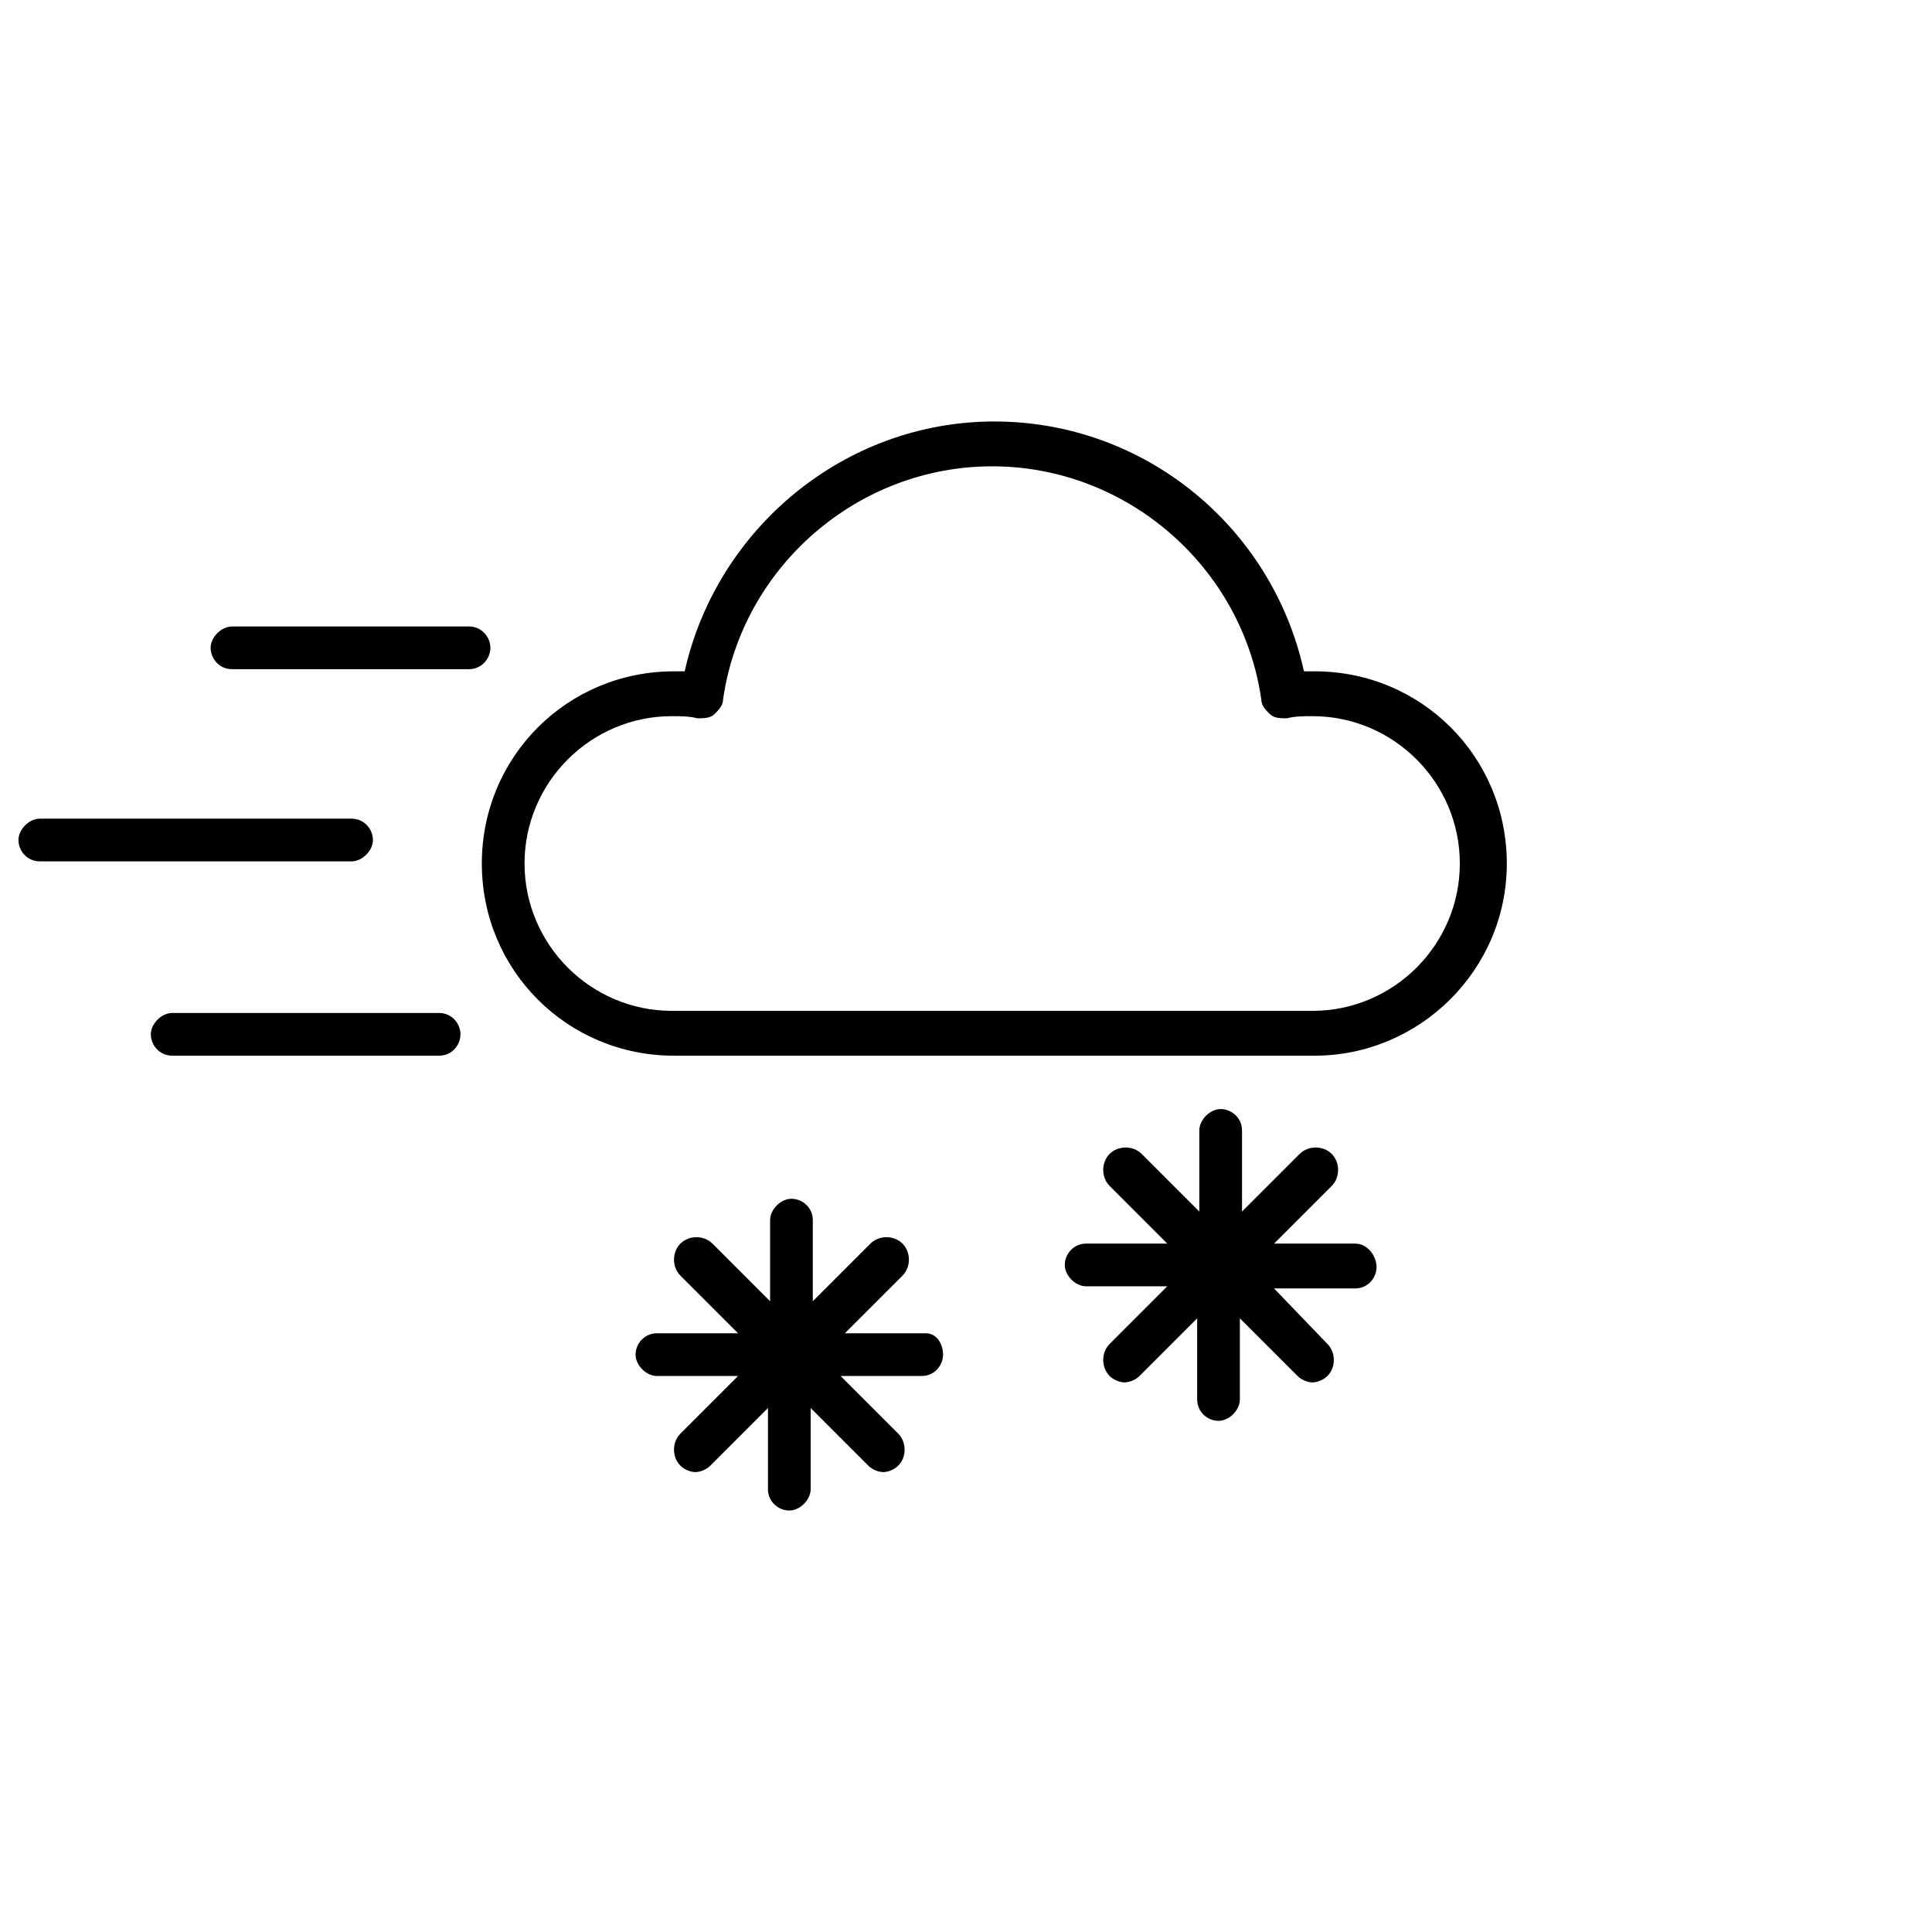
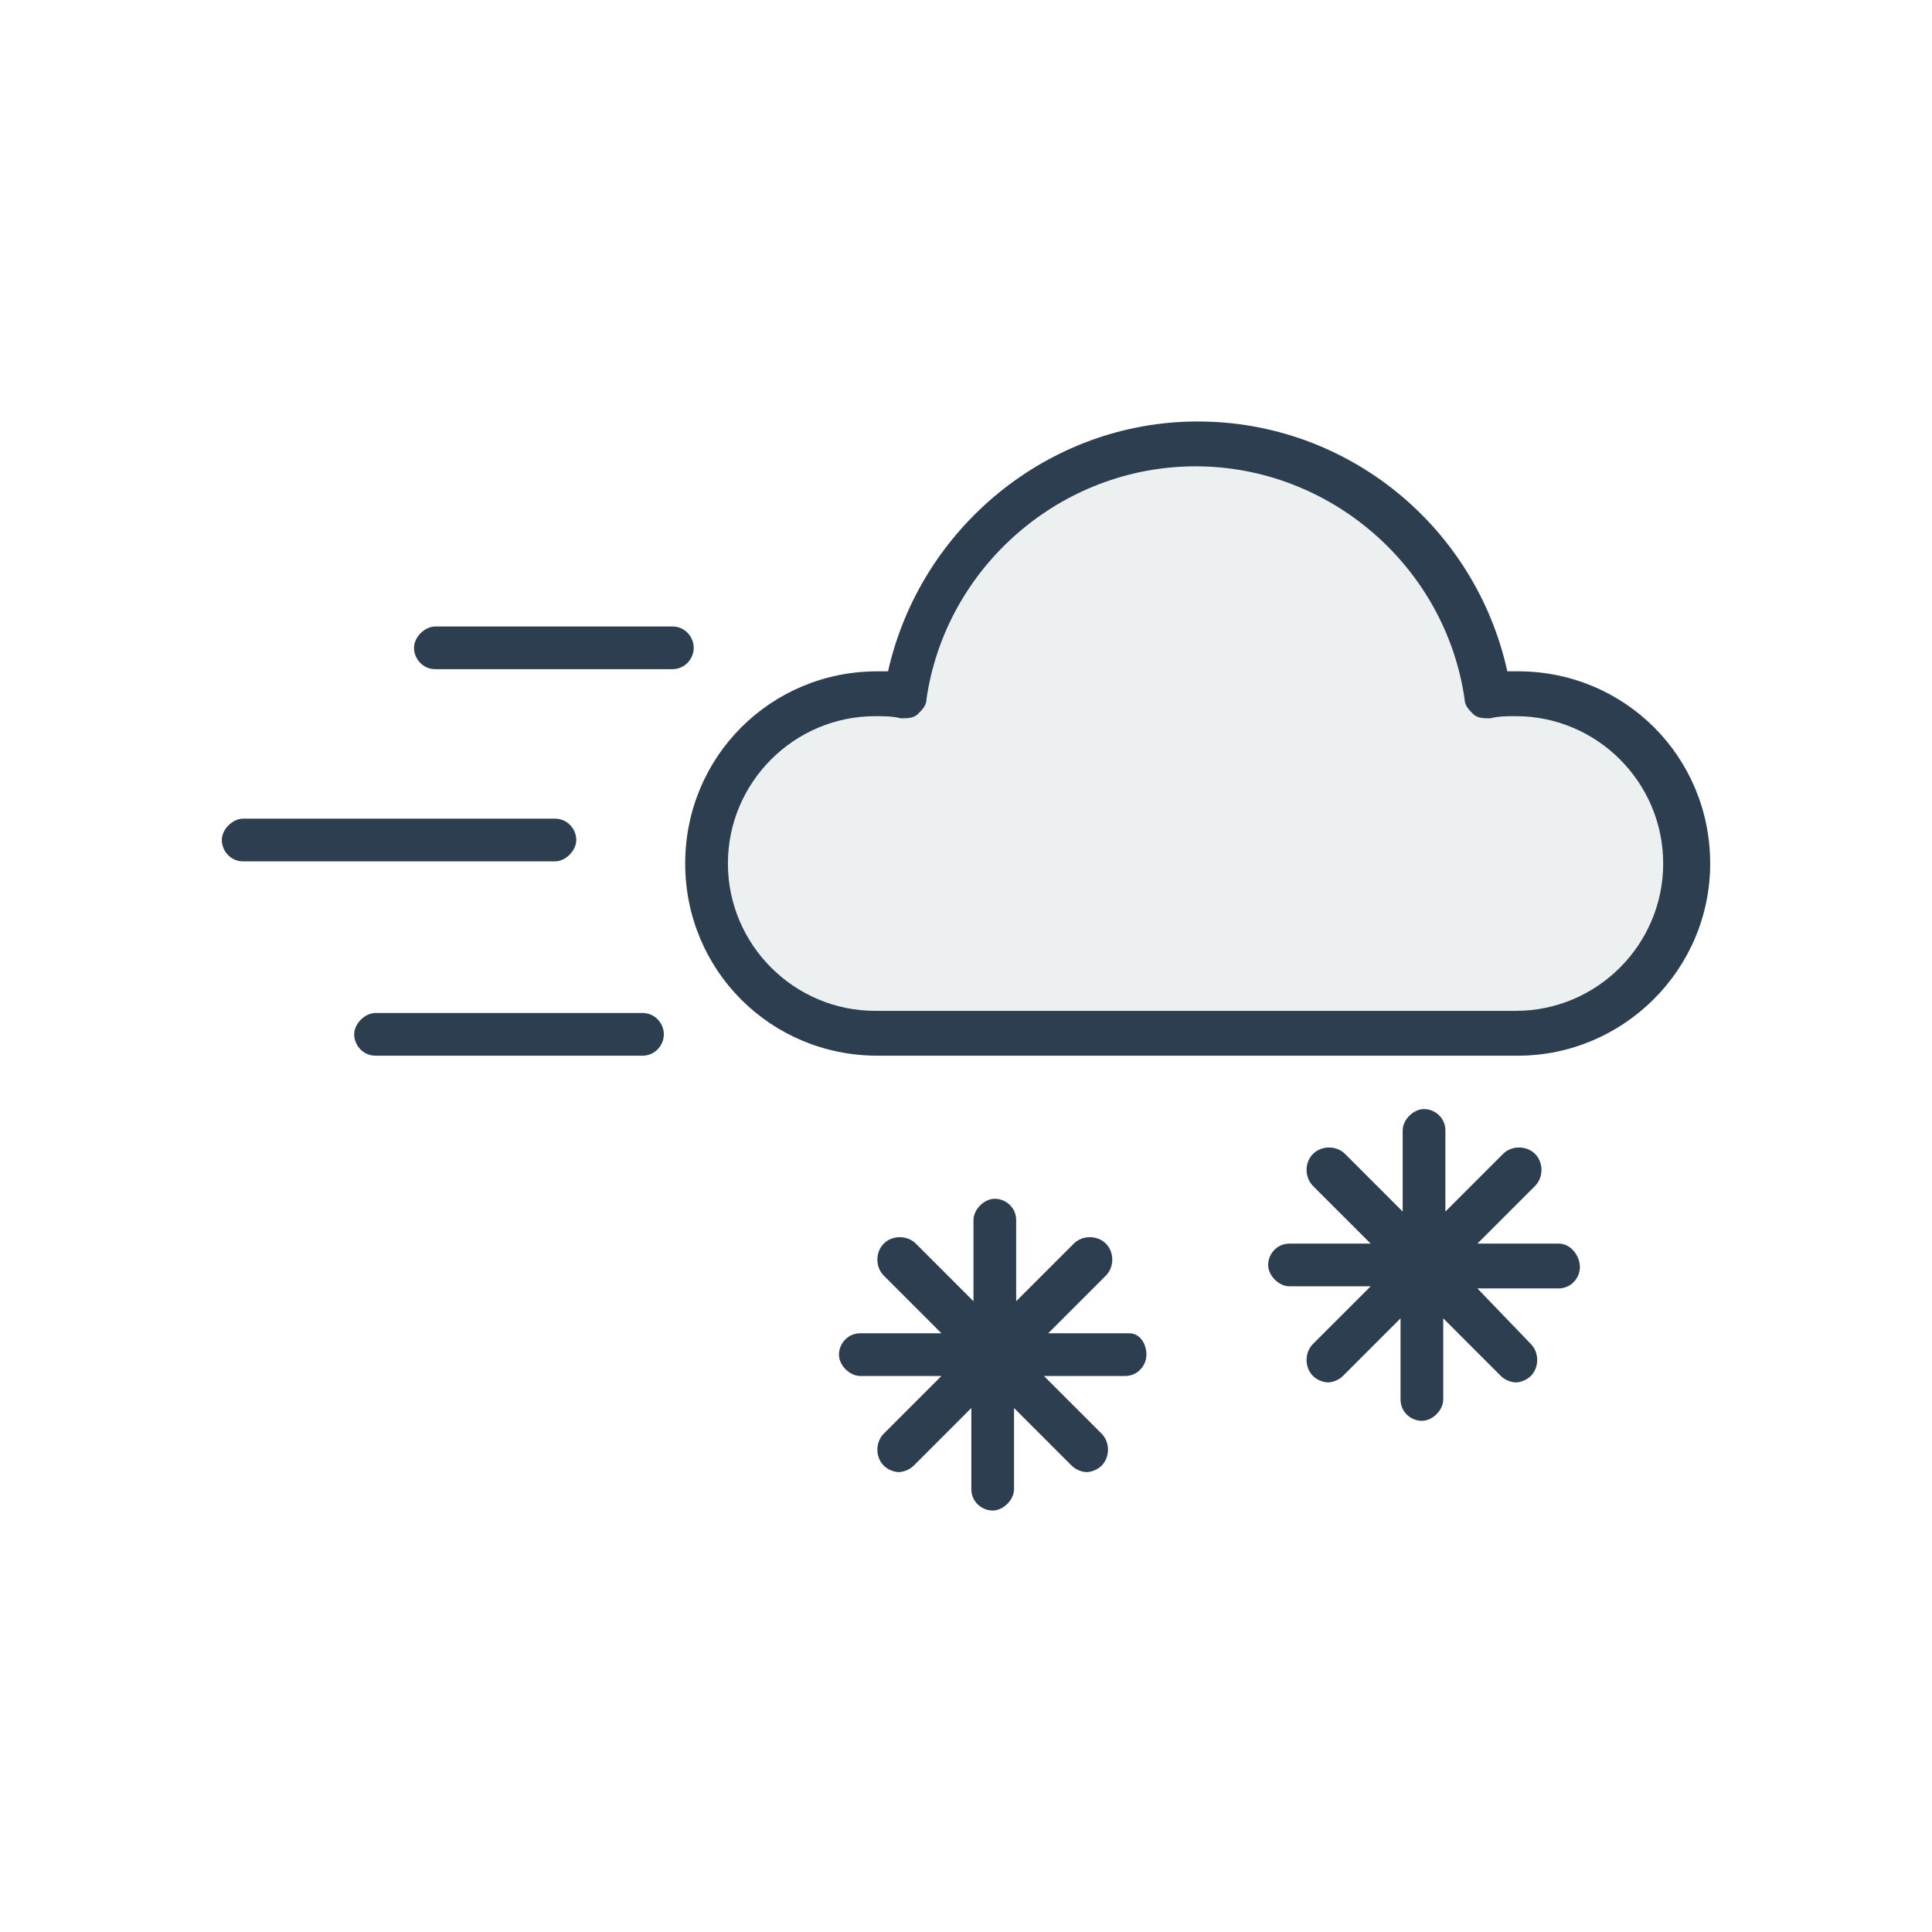
- <svg xmlns="http://www.w3.org/2000/svg" version="1.1" id="Layer_1" x="0px" y="0px" width="538.582px" height="538.583px" viewBox="0 -56.693 538.582 538.583" enable-background="new 0 -56.693 538.582 538.583" xml:space="preserve">
+ <svg xmlns="http://www.w3.org/2000/svg" version="1.1" id="Layer_1" x="0px" y="0px" width="538.582px" height="538.583px" viewBox="0 0 538.582 538.583" enable-background="new 0 0 538.582 538.583" xml:space="preserve">
  <g>
+     <path fill="#ECF0F1" d="M238.182,197.2c-23.887,0-43.372,19.55-43.372,43.51c0,23.962,19.485,43.51,43.372,43.51h188.576   c23.886,0,43.372-19.547,43.372-43.51c0-23.96-19.486-43.51-43.372-43.51c-2.514,0-5.029,0-7.543,0.631   c-1.886,0-3.771,0-5.031-1.26c-1.256-1.261-2.516-2.522-2.516-4.414c-5.654-39.095-39.601-68.732-79.201-68.732   c-39.603,0-73.543,29.638-79.202,68.732c0,1.892-1.257,3.153-2.516,4.414c-1.256,1.262-3.146,1.262-5.03,1.262   C242.583,197.2,240.068,197.2,238.182,197.2z" />
    <g>
-       <path d="M130.747,129.855H64.671c-3.571,0-5.952-2.977-5.952-5.953s2.977-5.953,5.952-5.953h66.076    c3.57,0,5.952,2.977,5.952,5.953S134.319,129.855,130.747,129.855z" />
-     </g>
-     <g>
-       <path d="M98.006,183.429h-86.91c-3.572,0-5.953-2.977-5.953-5.952c0-2.978,2.978-5.953,5.953-5.953h86.909    c3.572,0,5.953,2.976,5.953,5.953C103.959,180.453,100.983,183.429,98.006,183.429z" />
-     </g>
-     <g>
-       <path d="M122.413,237.601h-74.41c-3.571,0-5.953-2.979-5.953-5.953c0-2.977,2.978-5.953,5.953-5.953h74.41    c3.57,0,5.952,2.978,5.952,5.953C128.365,234.622,125.985,237.601,122.413,237.601z" />
-     </g>
-     <path d="M377.787,289.985h-22.619l16.07-16.072c2.382-2.381,2.382-6.549,0-8.93c-2.381-2.381-6.548-2.381-8.929,0l-16.072,16.072   v-22.621c0-3.57-2.977-5.951-5.953-5.951c-2.976,0-5.952,2.975-5.952,5.951v22.621l-16.071-16.072   c-2.381-2.381-6.548-2.381-8.932,0c-2.381,2.381-2.381,6.549,0,8.93l16.073,16.072h-22.62c-3.57,0-5.952,2.977-5.952,5.953   c0,2.975,2.977,5.953,5.952,5.953h22.62l-16.073,16.069c-2.381,2.383-2.381,6.549,0,8.933c1.191,1.188,2.979,1.785,4.167,1.785   c1.19,0,2.979-0.599,4.167-1.785l16.073-16.074v22.621c0,3.572,2.978,5.953,5.952,5.953s5.953-2.979,5.953-5.953v-22.621   l16.072,16.074c1.188,1.188,2.977,1.785,4.167,1.785c1.188,0,2.977-0.599,4.167-1.785c2.381-2.384,2.381-6.55,0-8.933   l-14.884-15.479h22.621c3.571,0,5.952-2.975,5.952-5.95C383.739,293.558,381.36,289.985,377.787,289.985z" />
-     <path d="M258.137,314.987h-22.621l16.072-16.072c2.382-2.381,2.382-6.549,0-8.93s-6.549-2.381-8.93,0l-16.071,16.072v-22.621   c0-3.57-2.979-5.951-5.954-5.951s-5.951,2.975-5.951,5.951v22.621l-16.073-16.072c-2.381-2.381-6.548-2.381-8.929,0   c-2.383,2.381-2.383,6.549,0,8.93l16.071,16.072H183.13c-3.57,0-5.951,2.977-5.951,5.953c0,2.975,2.977,5.953,5.951,5.953h22.621   l-16.071,16.071c-2.383,2.382-2.383,6.548,0,8.929c1.189,1.188,2.978,1.787,4.167,1.787s2.976-0.599,4.167-1.787l16.071-16.072   v22.621c0,3.572,2.978,5.953,5.953,5.953c2.977,0,5.951-2.979,5.951-5.953v-22.621l16.072,16.072   c1.19,1.188,2.978,1.787,4.167,1.787c1.19,0,2.978-0.599,4.167-1.787c2.382-2.381,2.382-6.547,0-8.929l-16.072-16.071h22.621   c3.571,0,5.952-2.979,5.952-5.953C262.898,317.964,261.114,314.987,258.137,314.987z" />
-     <g>
-       <path d="M366.478,237.601H187.894c-29.765,0-53.575-23.812-53.575-53.576s23.812-53.575,53.575-53.575c1.189,0,1.786,0,2.978,0    c8.929-39.884,44.646-69.647,86.314-69.647s77.387,29.168,86.315,69.647c1.188,0,2.381,0,2.977,0    c29.764,0,53.575,23.812,53.575,53.575C420.053,213.79,395.647,237.601,366.478,237.601z M187.298,142.951    c-22.619,0-41.073,18.454-41.073,41.074c0,22.62,18.454,41.076,41.073,41.076h178.585c22.621,0,41.072-18.456,41.072-41.076    c0-22.62-18.451-41.074-41.072-41.074c-2.381,0-4.764,0-7.146,0.596c-1.785,0-3.569,0-4.762-1.19s-2.381-2.382-2.381-4.167    c-5.357-36.907-37.503-64.887-75.006-64.887c-37.502,0-69.647,27.979-75.006,64.887c0,1.786-1.189,2.977-2.381,4.167    c-1.19,1.19-2.978,1.19-4.764,1.19C192.061,142.951,189.68,142.951,187.298,142.951z" />
+       <g>
+         <path fill="#2C3E50" d="M187.439,186.547h-66.076c-3.569,0-5.95-2.977-5.95-5.953s2.977-5.953,5.95-5.953h66.076     c3.57,0,5.952,2.977,5.952,5.953S191.011,186.547,187.439,186.547z" />
+       </g>
+       <g>
+         <path fill="#2C3E50" d="M154.698,240.122H67.789c-3.572,0-5.953-2.977-5.953-5.952c0-2.978,2.978-5.953,5.953-5.953h86.907     c3.572,0,5.953,2.976,5.953,5.953C160.651,237.146,157.676,240.122,154.698,240.122z" />
+       </g>
+       <g>
+         <path fill="#2C3E50" d="M179.105,294.293h-74.41c-3.569,0-5.953-2.979-5.953-5.953c0-2.977,2.979-5.953,5.953-5.953h74.41     c3.57,0,5.952,2.979,5.952,5.953S182.677,294.293,179.105,294.293z" />
+       </g>
+       <path fill="#2C3E50" d="M434.479,346.677h-22.617l16.068-16.072c2.382-2.381,2.382-6.548,0-8.93c-2.381-2.381-6.548-2.381-8.929,0    l-16.072,16.072v-22.621c0-3.569-2.977-5.951-5.953-5.951c-2.976,0-5.951,2.976-5.951,5.951v22.621l-16.07-16.072    c-2.381-2.381-6.548-2.381-8.934,0c-2.381,2.382-2.381,6.549,0,8.93l16.073,16.072h-22.62c-3.57,0-5.952,2.977-5.952,5.953    c0,2.975,2.979,5.953,5.952,5.953h22.62l-16.073,16.068c-2.381,2.383-2.381,6.549,0,8.934c1.191,1.188,2.979,1.785,4.167,1.785    c1.19,0,2.979-0.6,4.167-1.785l16.073-16.074v22.621c0,3.572,2.979,5.953,5.952,5.953s5.953-2.979,5.953-5.953v-22.621    l16.072,16.074c1.188,1.188,2.977,1.785,4.167,1.785c1.188,0,2.977-0.6,4.167-1.785c2.381-2.385,2.381-6.551,0-8.934    l-14.886-15.479h22.621c3.571,0,5.952-2.976,5.952-5.948C440.431,350.25,438.052,346.677,434.479,346.677z" />
+       <path fill="#2C3E50" d="M314.83,371.679h-22.621l16.07-16.072c2.384-2.381,2.384-6.549,0-8.93c-2.382-2.381-6.549-2.381-8.93,0    l-16.071,16.072v-22.621c0-3.57-2.979-5.951-5.954-5.951c-2.975,0-5.949,2.975-5.949,5.951v22.621l-16.073-16.072    c-2.381-2.381-6.548-2.381-8.929,0c-2.385,2.381-2.385,6.549,0,8.93l16.069,16.072h-22.62c-3.568,0-5.949,2.977-5.949,5.953    c0,2.975,2.977,5.953,5.949,5.953h22.621l-16.069,16.07c-2.385,2.383-2.385,6.549,0,8.93c1.188,1.188,2.978,1.787,4.167,1.787    c1.188,0,2.976-0.6,4.167-1.787l16.069-16.072v22.621c0,3.572,2.979,5.953,5.953,5.953c2.979,0,5.951-2.979,5.951-5.953v-22.621    l16.072,16.072c1.188,1.188,2.978,1.787,4.167,1.787c1.188,0,2.978-0.6,4.167-1.787c2.382-2.381,2.382-6.547,0-8.93l-16.072-16.07    h22.621c3.571,0,5.952-2.979,5.952-5.953C319.591,374.656,317.806,371.679,314.83,371.679z" />
+       <g>
+         <path fill="#2C3E50" d="M423.171,294.293H244.587c-29.767,0-53.575-23.812-53.575-53.576c0-29.764,23.812-53.575,53.575-53.575     c1.188,0,1.786,0,2.978,0c8.929-39.884,44.646-69.647,86.314-69.647s77.387,29.168,86.315,69.647c1.188,0,2.381,0,2.977,0     c29.764,0,53.575,23.812,53.575,53.575C476.746,270.483,452.34,294.293,423.171,294.293z M243.99,199.644     c-22.617,0-41.071,18.454-41.071,41.074c0,22.62,18.454,41.076,41.071,41.076h178.587c22.621,0,41.07-18.456,41.07-41.076     c0-22.62-18.449-41.074-41.07-41.074c-2.381,0-4.766,0-7.146,0.596c-1.785,0-3.567,0-4.762-1.19s-2.381-2.382-2.381-4.167     c-5.357-36.907-37.503-64.887-75.008-64.887c-37.502,0-69.646,27.979-75.006,64.887c0,1.786-1.188,2.977-2.381,4.167     c-1.188,1.19-2.978,1.19-4.764,1.19C248.754,199.644,246.373,199.644,243.99,199.644z" />
+       </g>
    </g>
  </g>
</svg>
